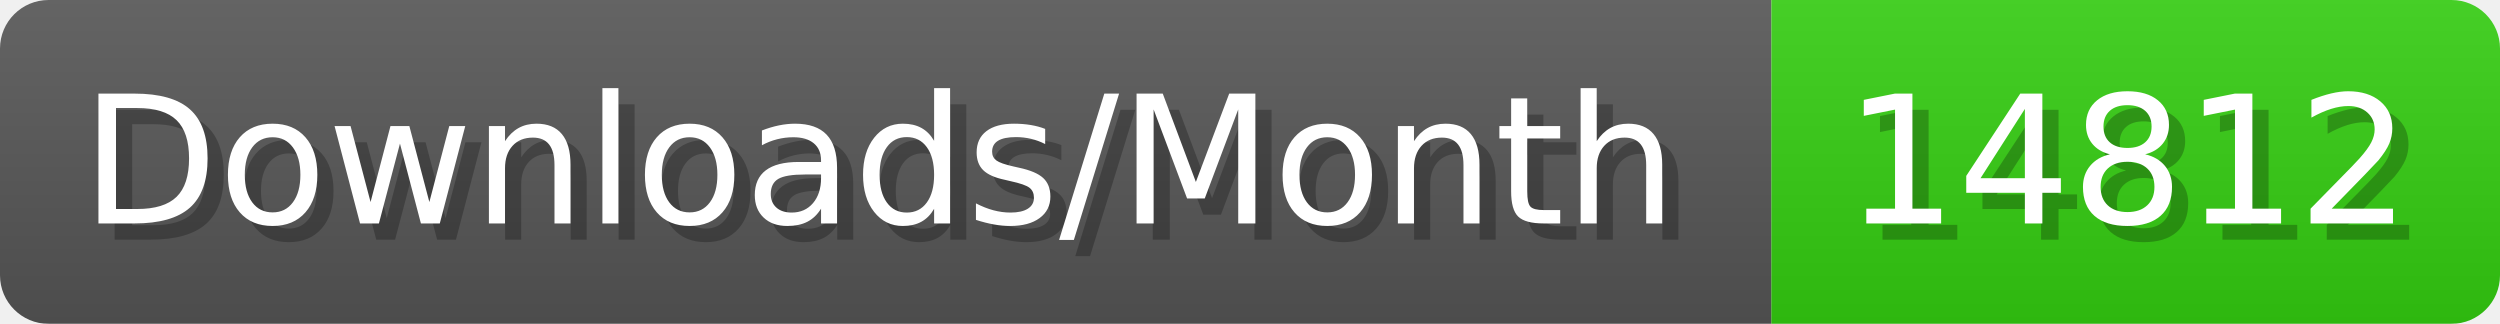
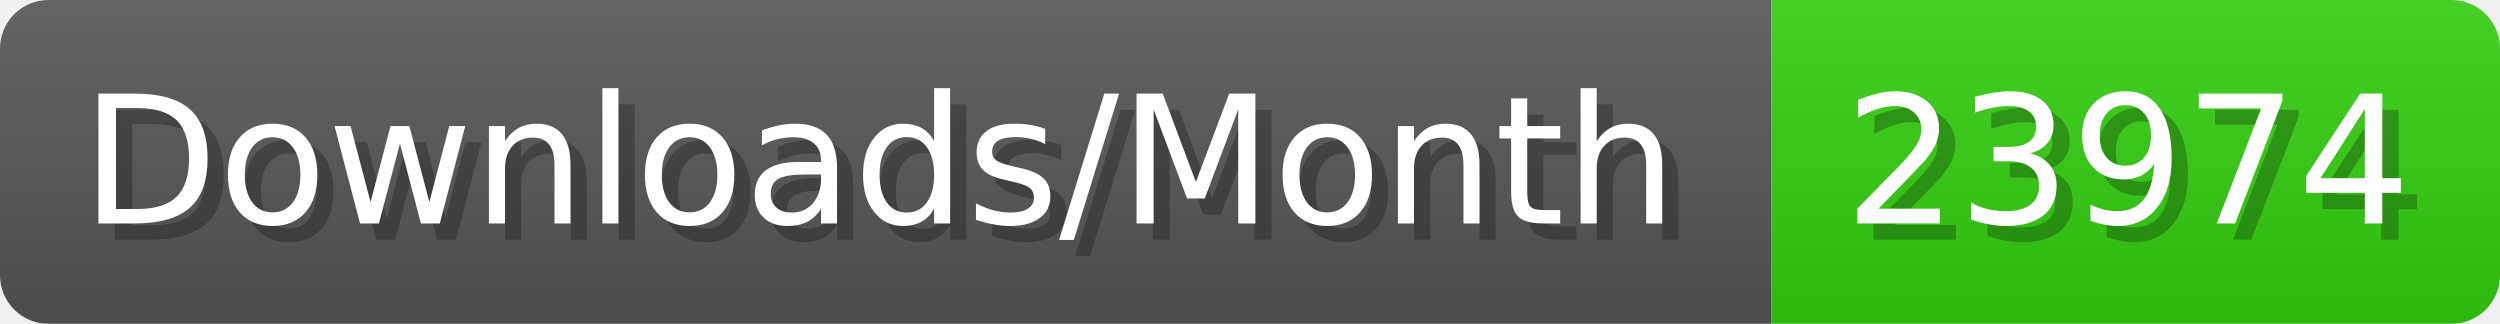
- <svg xmlns="http://www.w3.org/2000/svg" width="154.4" height="20" viewBox="0 0 1544 200" role="img" aria-label="Downloads/Month: 14812">
+ <svg xmlns="http://www.w3.org/2000/svg" width="154.4" height="20" viewBox="0 0 1544 200" role="img" aria-label="Downloads/Month: 23974">
  <linearGradient id="YlXUI" x2="0" y2="100%">
    <stop offset="0" stop-opacity=".1" stop-color="#EEE" />
    <stop offset="1" stop-opacity=".1" />
  </linearGradient>
  <mask id="JHhop">
    <rect width="1544" height="200" rx="30" fill="#FFF" />
  </mask>
  <g mask="url(#JHhop)">
    <rect width="1094" height="200" fill="#555" />
    <rect width="450" height="200" fill="#3C1" x="1094" />
    <rect width="1544" height="200" fill="url(#YlXUI)" />
  </g>
  <g aria-hidden="true" fill="#fff" text-anchor="start" font-family="Verdana,DejaVu Sans,sans-serif" font-size="110">
    <text x="60" y="148" textLength="994" fill="#000" opacity="0.25">Downloads/Month</text>
    <text x="50" y="138" textLength="994">Downloads/Month</text>
-     <text x="1149" y="148" textLength="350" fill="#000" opacity="0.25">14812</text>
-     <text x="1139" y="138" textLength="350">14812</text>
+     <text x="1149" y="148" textLength="350" fill="#000" opacity="0.25">23974</text>
+     <text x="1139" y="138" textLength="350">23974</text>
  </g>
</svg>
